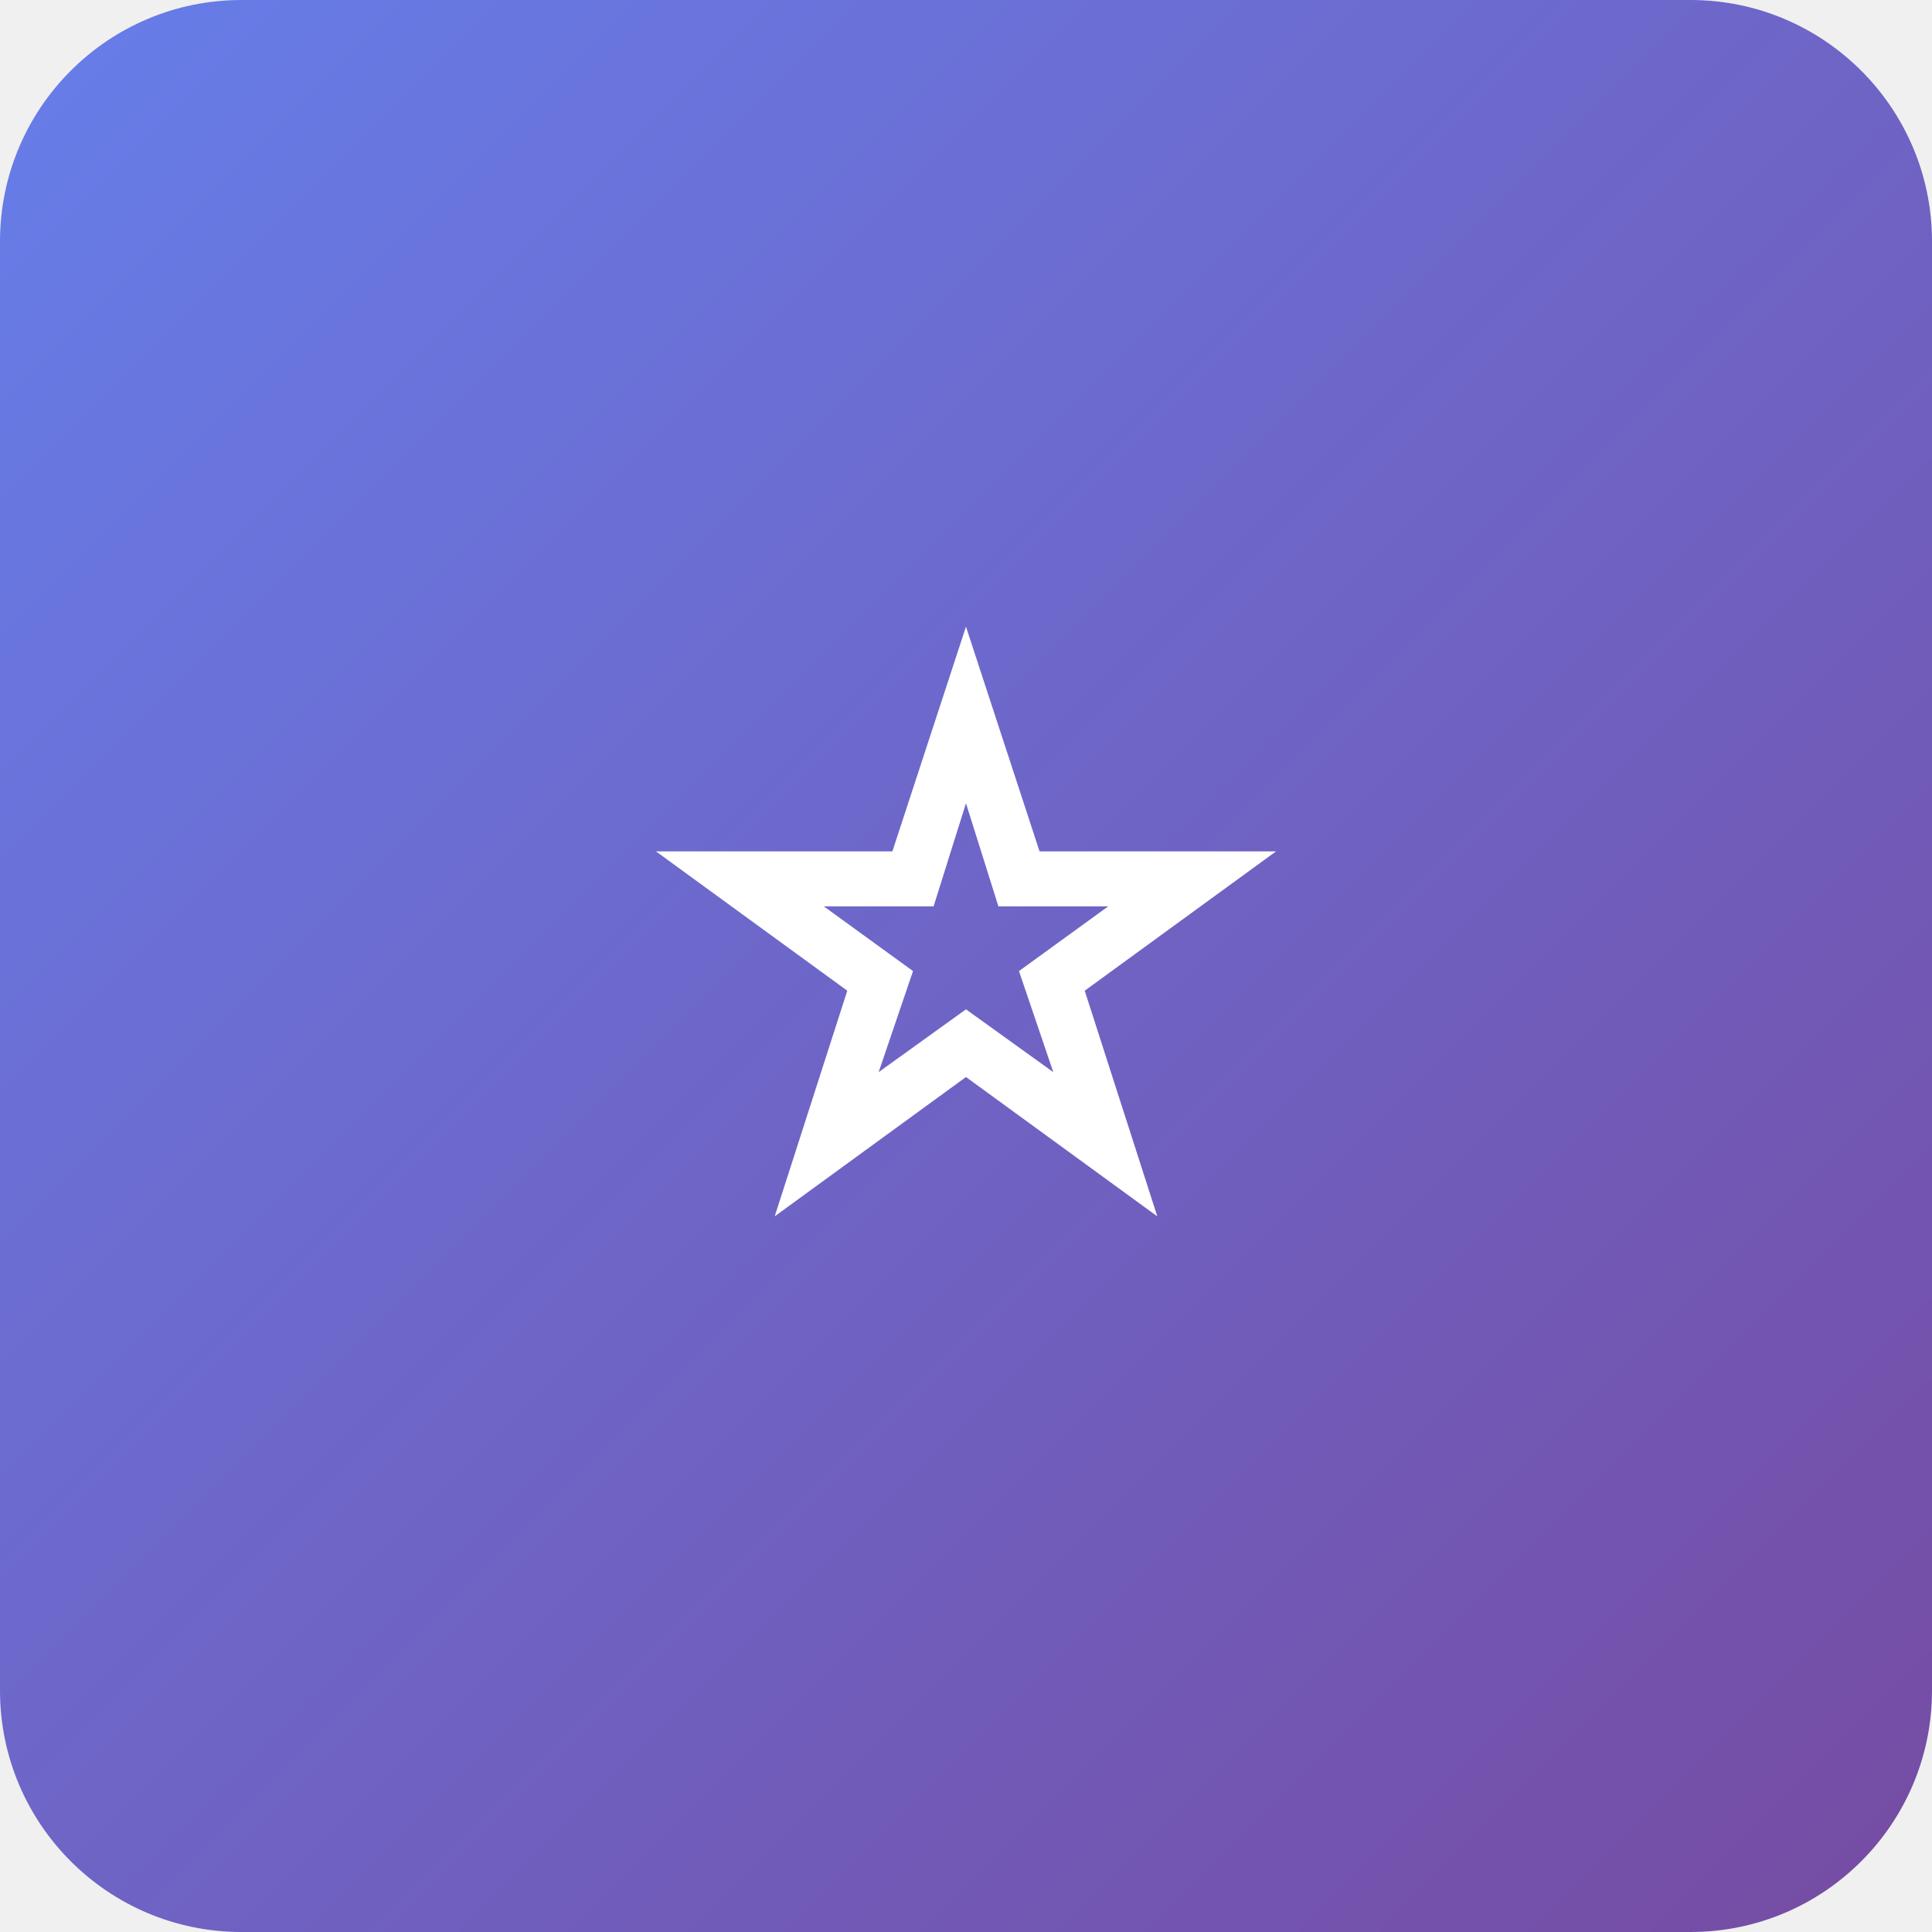
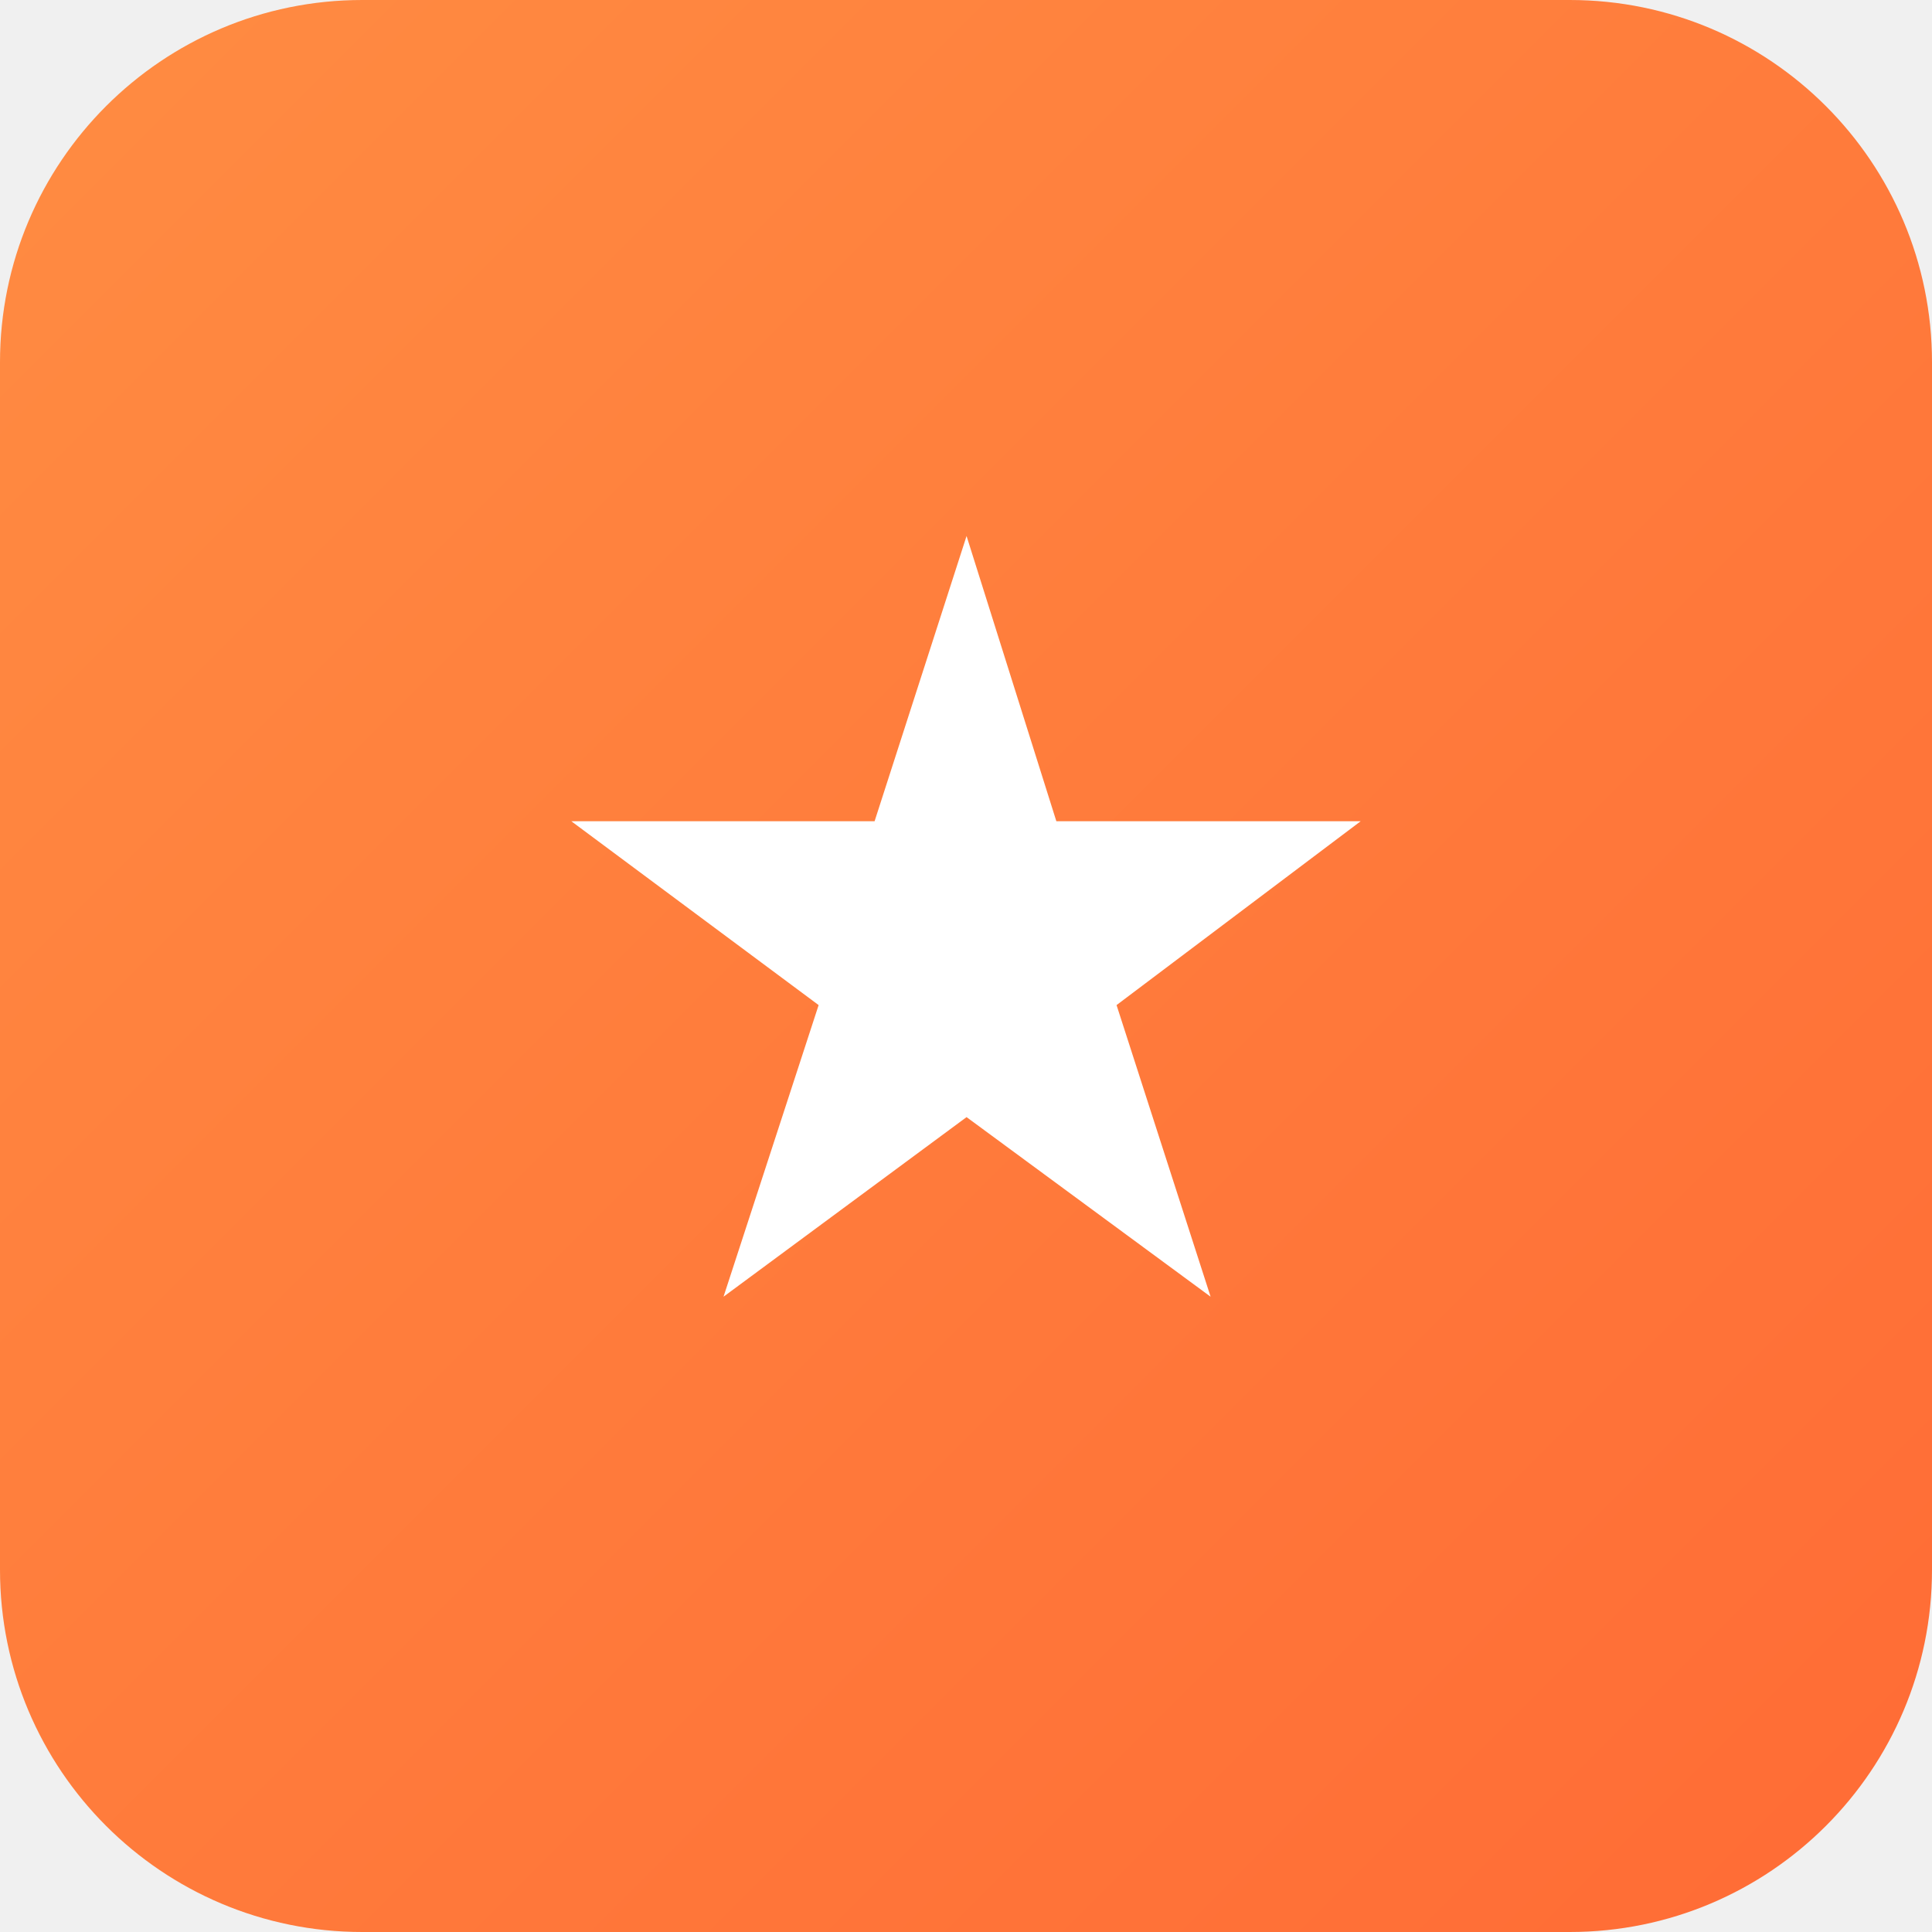
<svg xmlns="http://www.w3.org/2000/svg" viewBox="0 0 512 512" width="512" height="512">
  <defs>
    <linearGradient id="bg" x1="0%" y1="0%" x2="100%" y2="100%">
-       <stop offset="0%" style="stop-color:#667eea" />
-       <stop offset="100%" style="stop-color:#764ba2" />
+       <stop offset="0%" style="stop-color:#FF8C42" />
+       <stop offset="100%" style="stop-color:#FF6B35" />
    </linearGradient>
  </defs>
-   <rect width="512" height="512" rx="64" fill="url(#bg)" />
-   <text x="256" y="320" text-anchor="middle" font-size="260" fill="white">⭐</text>
+   <rect width="512" height="512" rx="96" fill="url(#bg)" />
+   <text x="256" y="340" text-anchor="middle" font-size="280" fill="white">★</text>
</svg>
